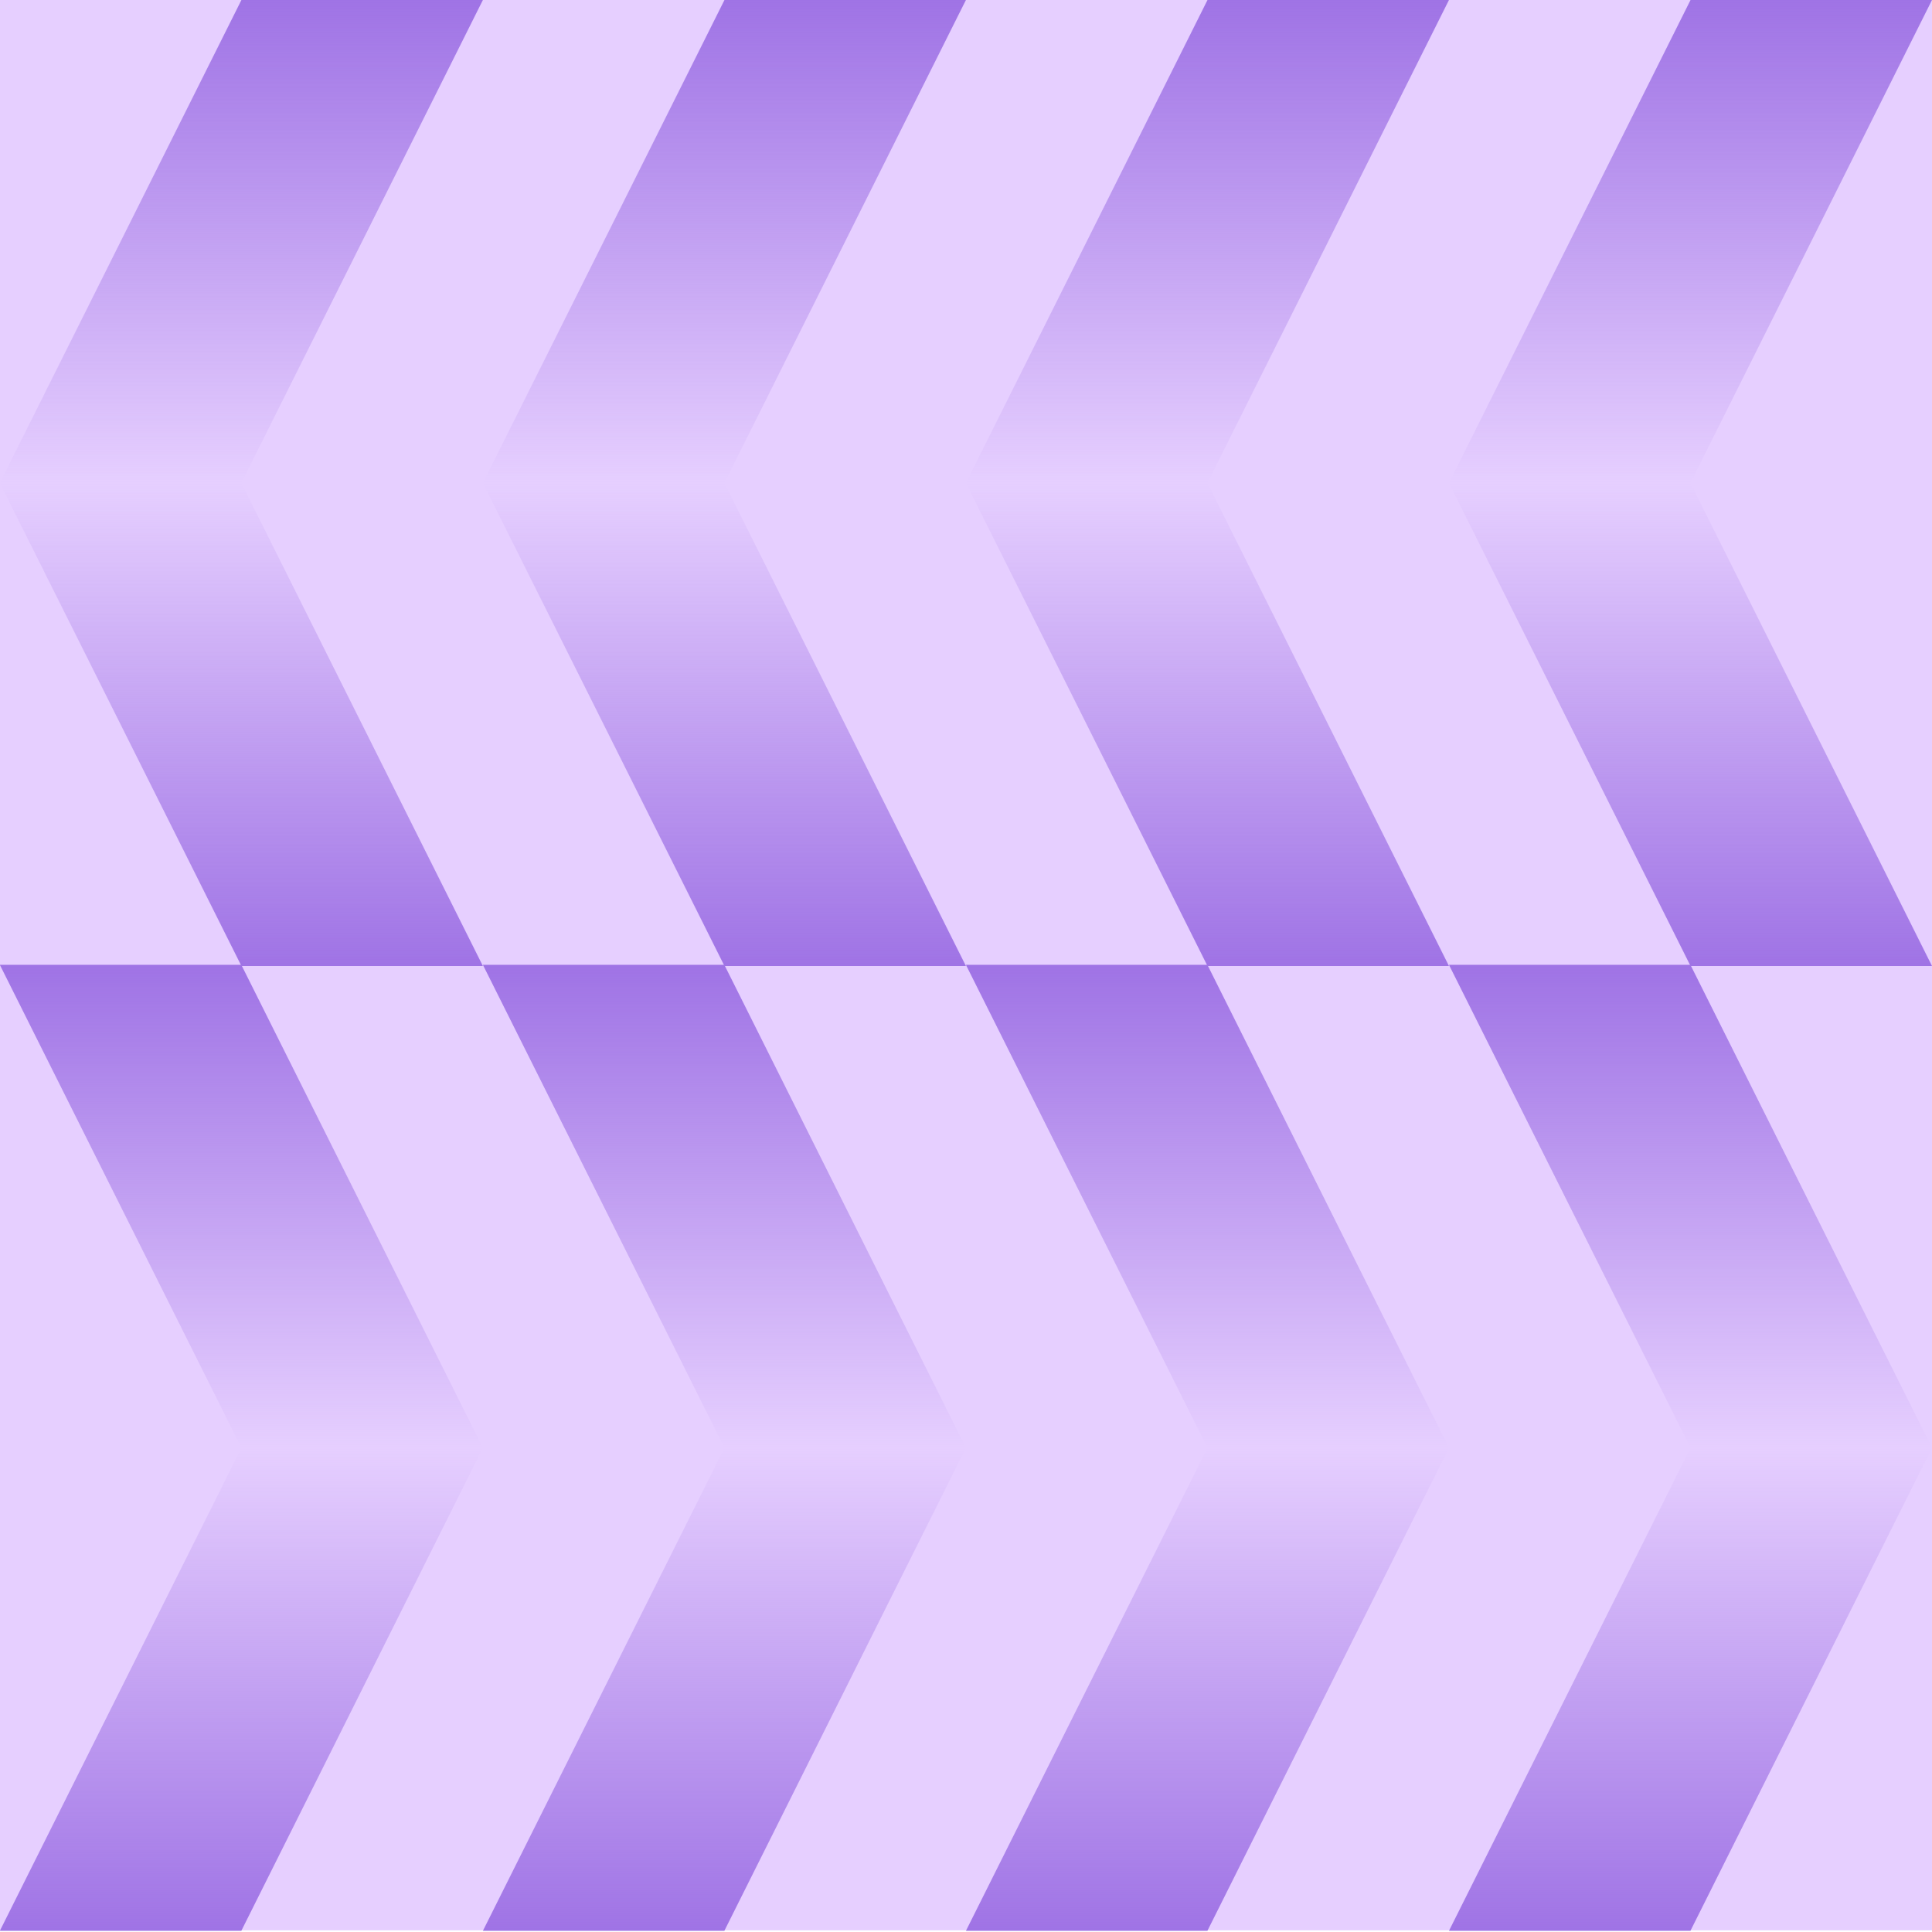
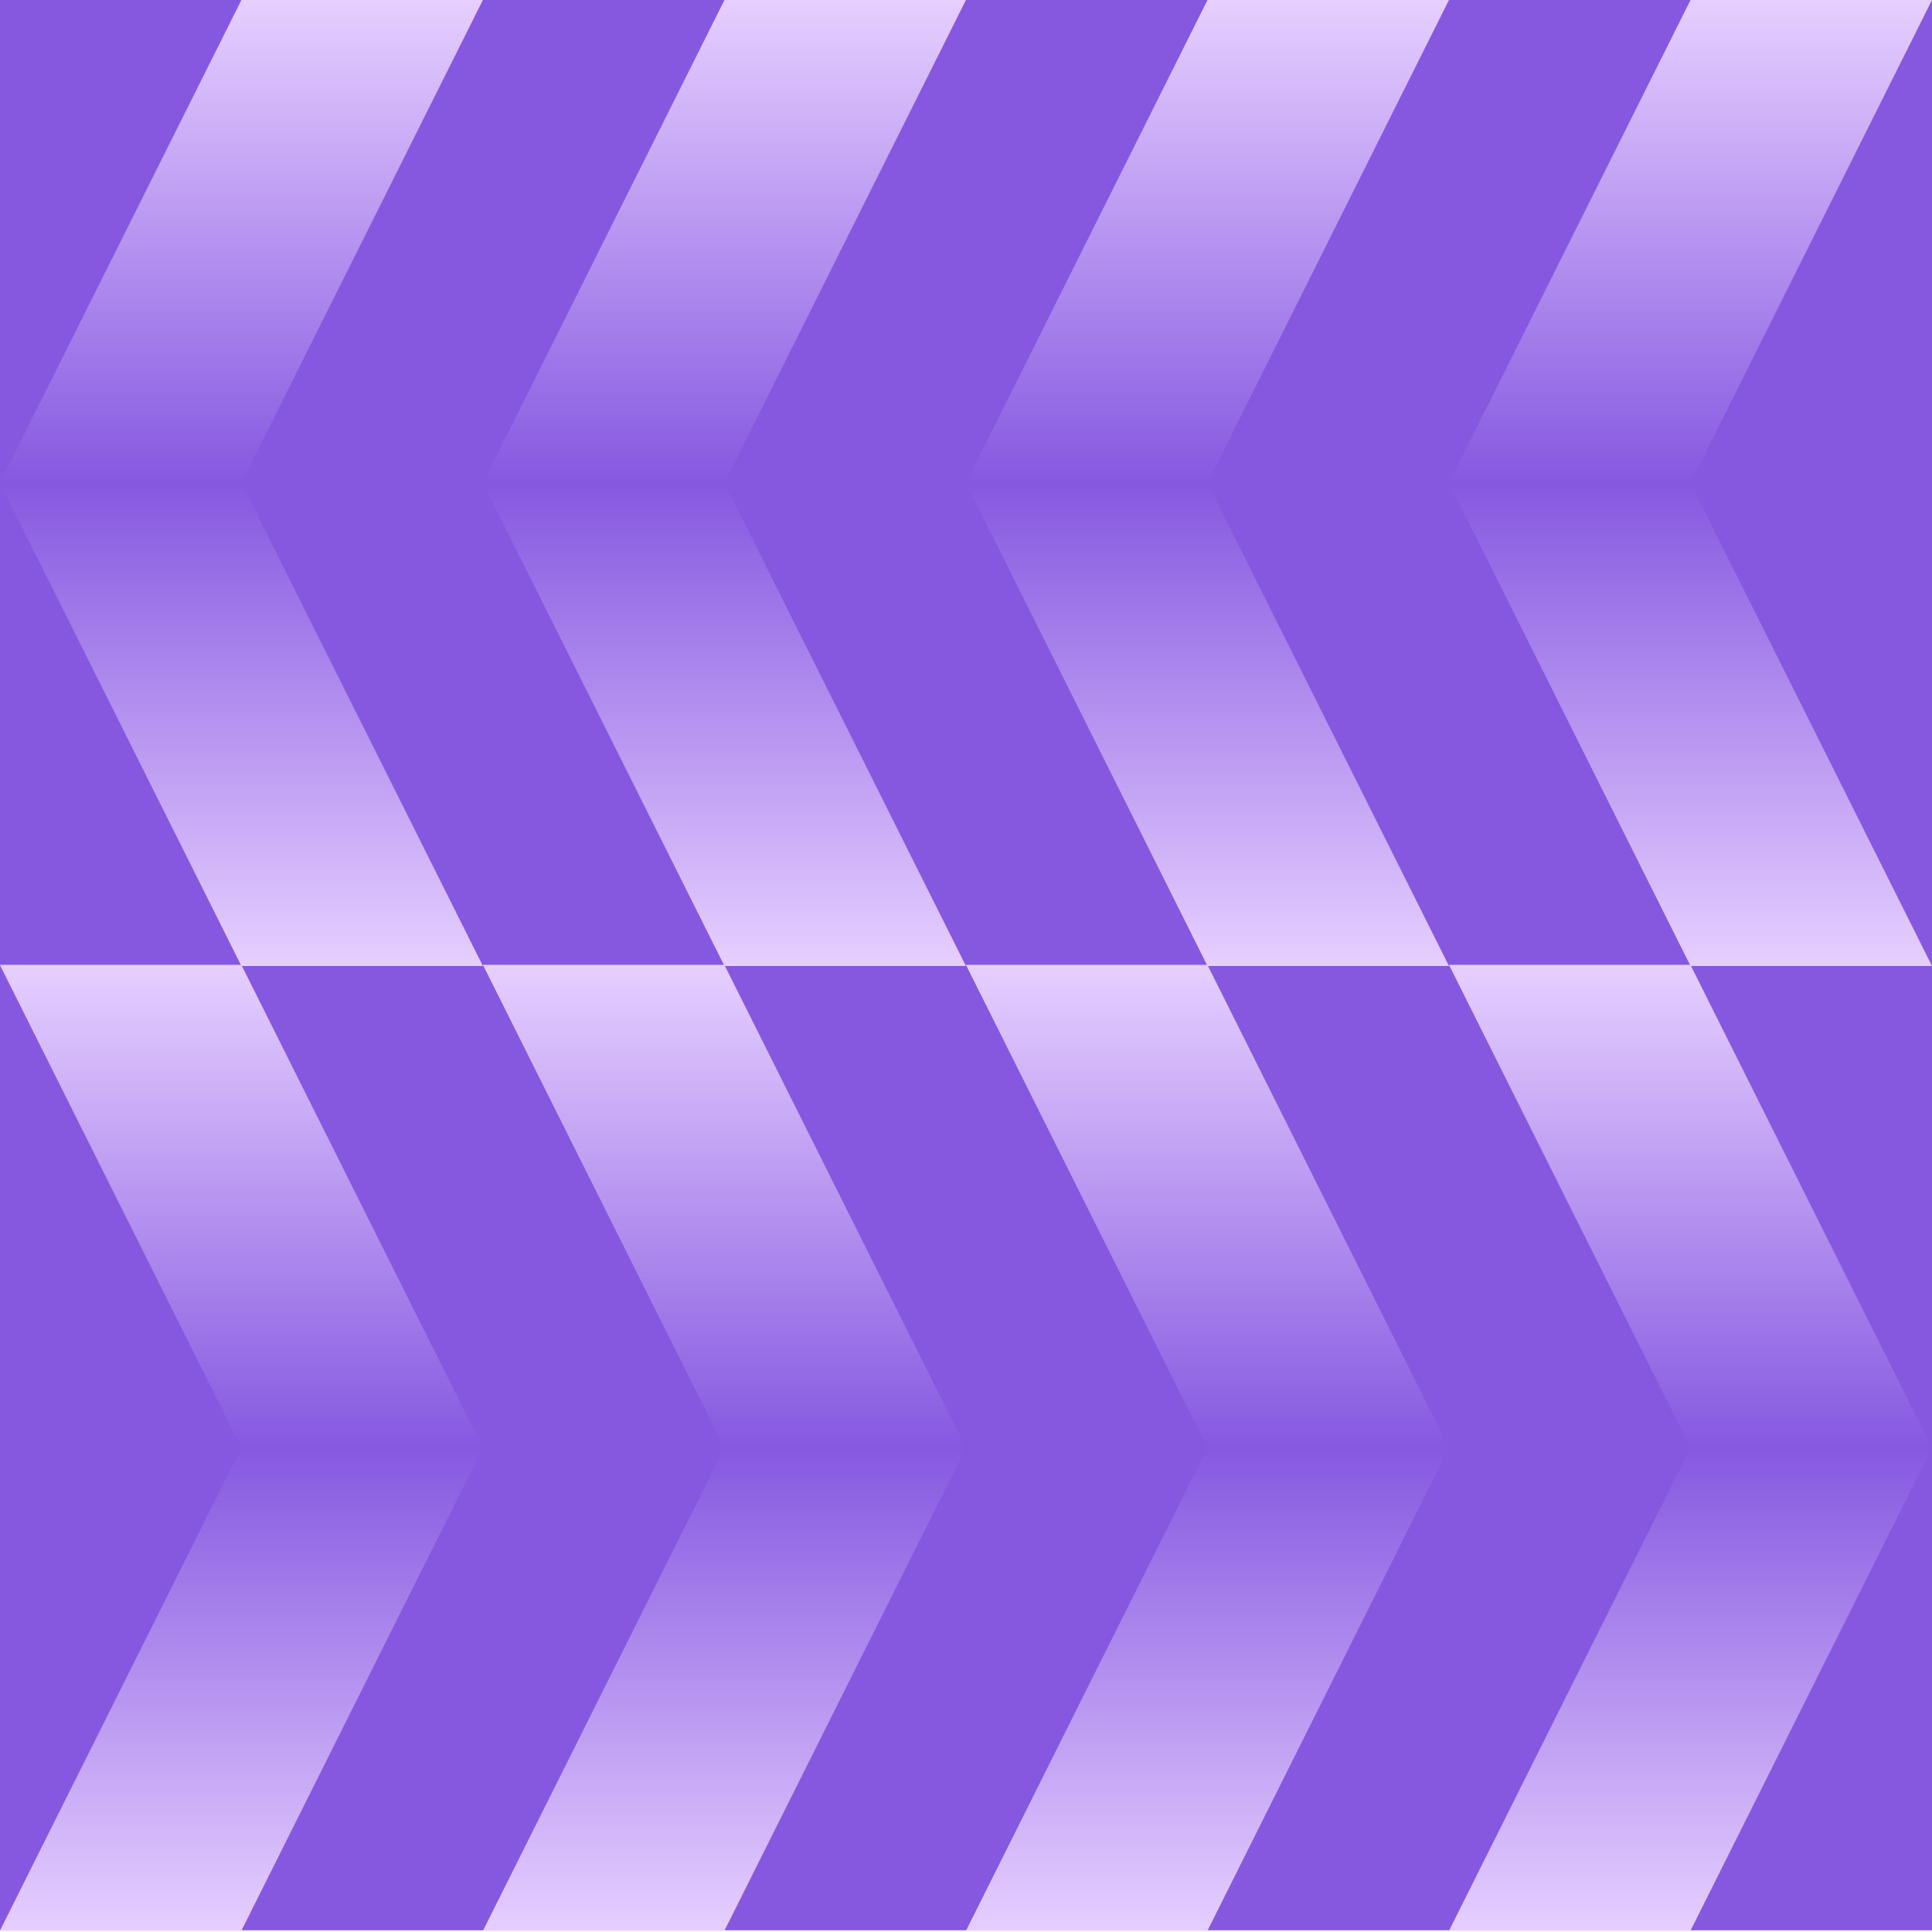
<svg xmlns="http://www.w3.org/2000/svg" xmlns:xlink="http://www.w3.org/1999/xlink" id="_레이어_1" data-name="레이어 1" viewBox="0 0 512 512">
  <defs>
    <style>
      .cls-1 {
-         fill: url(#_무제_그라디언트_792-9);
+         fill: url(#_무제_그라디언트_365-4);
      }

      .cls-2 {
-         fill: url(#_무제_그라디언트_792-4);
+         fill: url(#_무제_그라디언트_365-7);
      }

      .cls-3 {
-         fill: url(#_무제_그라디언트_792-6);
+         fill: url(#_무제_그라디언트_365-5);
      }

      .cls-4 {
-         fill: url(#_무제_그라디언트_792-5);
+         fill: url(#_무제_그라디언트_365-3);
      }

      .cls-5 {
-         fill: url(#_무제_그라디언트_792-3);
+         fill: url(#_무제_그라디언트_365-2);
      }

      .cls-6 {
-         fill: url(#_무제_그라디언트_792-2);
+         fill: url(#_무제_그라디언트_365-6);
      }

      .cls-7 {
-         fill: url(#_무제_그라디언트_792-7);
+         fill: url(#_무제_그라디언트_365-8);
      }

      .cls-8 {
-         fill: url(#_무제_그라디언트_792-8);
+         fill: url(#_무제_그라디언트_365-9);
      }

      .cls-9 {
-         fill: url(#_무제_그라디언트_792);
+         fill: #8658e0;
      }

      .cls-10 {
-         fill: url(#_무제_그라디언트_792-16);
+         fill: url(#_무제_그라디언트_365);
      }

      .cls-11 {
-         fill: url(#_무제_그라디언트_792-14);
+         fill: url(#_무제_그라디언트_365-16);
      }

      .cls-12 {
-         fill: url(#_무제_그라디언트_792-13);
+         fill: url(#_무제_그라디언트_365-10);
      }

      .cls-13 {
-         fill: url(#_무제_그라디언트_792-11);
+         fill: url(#_무제_그라디언트_365-11);
      }

      .cls-14 {
-         fill: url(#_무제_그라디언트_792-10);
+         fill: url(#_무제_그라디언트_365-14);
      }

      .cls-15 {
-         fill: url(#_무제_그라디언트_792-15);
+         fill: url(#_무제_그라디언트_365-15);
      }

      .cls-16 {
-         fill: url(#_무제_그라디언트_792-12);
+         fill: url(#_무제_그라디언트_365-12);
      }

      .cls-17 {
-         fill: #e6cfff;
+         fill: url(#_무제_그라디언트_365-13);
      }
    </style>
-     <linearGradient id="_무제_그라디언트_792" data-name="무제 그라디언트 792" x1="63.96" y1="135.41" x2="63.96" y2="263.41" gradientTransform="translate(0 391.41) scale(1 -1)" gradientUnits="userSpaceOnUse">
-       <stop offset="0" stop-color="#9f73e5" />
-       <stop offset="1" stop-color="#9f73e5" stop-opacity="0" />
+     <linearGradient id="_무제_그라디언트_365" data-name="무제 그라디언트 365" x1="63.96" y1="135.4" x2="63.96" y2="263.4" gradientTransform="translate(0 391.4) scale(1 -1)" gradientUnits="userSpaceOnUse">
+       <stop offset="0" stop-color="#e6cfff" />
+       <stop offset="1" stop-color="#e6cfff" stop-opacity="0" />
    </linearGradient>
-     <linearGradient id="_무제_그라디언트_792-2" data-name="무제 그라디언트 792" x1="63.96" y1="244.53" x2="63.96" y2="372.53" gradientTransform="translate(0 -244.53)" xlink:href="#_무제_그라디언트_792" />
-     <linearGradient id="_무제_그라디언트_792-3" data-name="무제 그라디언트 792" x1="72.08" y1="-120.29" x2="72.08" y2="7.71" gradientTransform="translate(136.04 375.98) rotate(-180) scale(1 -1)" xlink:href="#_무제_그라디언트_792" />
-     <linearGradient id="_무제_그라디언트_792-4" data-name="무제 그라디언트 792" x1="72.08" y1="500.23" x2="72.08" y2="628.23" gradientTransform="translate(136.04 1011.92) rotate(-180)" xlink:href="#_무제_그라디언트_792" />
-     <linearGradient id="_무제_그라디언트_792-5" data-name="무제 그라디언트 792" x1="191.97" x2="191.97" xlink:href="#_무제_그라디언트_792" />
-     <linearGradient id="_무제_그라디언트_792-6" data-name="무제 그라디언트 792" x1="191.97" y1="244.53" x2="191.97" y2="372.53" gradientTransform="translate(0 -244.53)" xlink:href="#_무제_그라디언트_792" />
-     <linearGradient id="_무제_그라디언트_792-7" data-name="무제 그라디언트 792" x1="-55.93" y1="-120.29" x2="-55.93" y2="7.71" gradientTransform="translate(136.04 375.98) rotate(-180) scale(1 -1)" xlink:href="#_무제_그라디언트_792" />
-     <linearGradient id="_무제_그라디언트_792-8" data-name="무제 그라디언트 792" x1="-55.93" y1="500.23" x2="-55.93" y2="628.23" gradientTransform="translate(136.04 1011.92) rotate(-180)" xlink:href="#_무제_그라디언트_792" />
-     <linearGradient id="_무제_그라디언트_792-9" data-name="무제 그라디언트 792" x1="319.98" x2="319.98" xlink:href="#_무제_그라디언트_792" />
-     <linearGradient id="_무제_그라디언트_792-10" data-name="무제 그라디언트 792" x1="319.98" y1="244.53" x2="319.98" y2="372.53" gradientTransform="translate(0 -244.53)" xlink:href="#_무제_그라디언트_792" />
-     <linearGradient id="_무제_그라디언트_792-11" data-name="무제 그라디언트 792" x1="-183.94" y1="-120.29" x2="-183.94" y2="7.71" gradientTransform="translate(136.04 375.98) rotate(-180) scale(1 -1)" xlink:href="#_무제_그라디언트_792" />
-     <linearGradient id="_무제_그라디언트_792-12" data-name="무제 그라디언트 792" x1="-183.94" y1="500.23" x2="-183.94" y2="628.23" gradientTransform="translate(136.04 1011.92) rotate(-180)" xlink:href="#_무제_그라디언트_792" />
-     <linearGradient id="_무제_그라디언트_792-13" data-name="무제 그라디언트 792" x1="447.99" x2="447.99" xlink:href="#_무제_그라디언트_792" />
-     <linearGradient id="_무제_그라디언트_792-14" data-name="무제 그라디언트 792" x1="447.99" y1="244.53" x2="447.99" y2="372.53" gradientTransform="translate(0 -244.53)" xlink:href="#_무제_그라디언트_792" />
-     <linearGradient id="_무제_그라디언트_792-15" data-name="무제 그라디언트 792" x1="-311.95" y1="-120.29" x2="-311.95" y2="7.71" gradientTransform="translate(136.04 375.98) rotate(-180) scale(1 -1)" xlink:href="#_무제_그라디언트_792" />
-     <linearGradient id="_무제_그라디언트_792-16" data-name="무제 그라디언트 792" x1="-311.95" y1="500.23" x2="-311.95" y2="628.23" gradientTransform="translate(136.04 1011.92) rotate(-180)" xlink:href="#_무제_그라디언트_792" />
+     <linearGradient id="_무제_그라디언트_365-2" data-name="무제 그라디언트 365" x1="63.96" y1="244.53" x2="63.96" y2="372.53" gradientTransform="translate(0 -244.53)" xlink:href="#_무제_그라디언트_365" />
+     <linearGradient id="_무제_그라디언트_365-3" data-name="무제 그라디언트 365" x1="-1071.92" y1="-120.29" x2="-1071.92" y2="7.71" gradientTransform="translate(-1007.96 375.98) rotate(-180) scale(1 -1)" xlink:href="#_무제_그라디언트_365" />
+     <linearGradient id="_무제_그라디언트_365-4" data-name="무제 그라디언트 365" x1="-1071.92" y1="500.22" x2="-1071.92" y2="628.22" gradientTransform="translate(-1007.96 1011.92) rotate(-180)" xlink:href="#_무제_그라디언트_365" />
+     <linearGradient id="_무제_그라디언트_365-5" data-name="무제 그라디언트 365" x1="191.97" x2="191.97" xlink:href="#_무제_그라디언트_365" />
+     <linearGradient id="_무제_그라디언트_365-6" data-name="무제 그라디언트 365" x1="191.97" y1="244.53" x2="191.97" y2="372.53" gradientTransform="translate(0 -244.53)" xlink:href="#_무제_그라디언트_365" />
+     <linearGradient id="_무제_그라디언트_365-7" data-name="무제 그라디언트 365" x1="-1199.93" y1="-120.29" x2="-1199.93" y2="7.71" gradientTransform="translate(-1007.96 375.98) rotate(-180) scale(1 -1)" xlink:href="#_무제_그라디언트_365" />
+     <linearGradient id="_무제_그라디언트_365-8" data-name="무제 그라디언트 365" x1="-1199.93" y1="500.22" x2="-1199.93" y2="628.22" gradientTransform="translate(-1007.96 1011.92) rotate(-180)" xlink:href="#_무제_그라디언트_365" />
+     <linearGradient id="_무제_그라디언트_365-9" data-name="무제 그라디언트 365" x1="319.98" x2="319.98" xlink:href="#_무제_그라디언트_365" />
+     <linearGradient id="_무제_그라디언트_365-10" data-name="무제 그라디언트 365" x1="319.98" y1="244.53" x2="319.98" y2="372.53" gradientTransform="translate(0 -244.53)" xlink:href="#_무제_그라디언트_365" />
+     <linearGradient id="_무제_그라디언트_365-11" data-name="무제 그라디언트 365" x1="-1327.94" y1="-120.29" x2="-1327.94" y2="7.71" gradientTransform="translate(-1007.96 375.98) rotate(-180) scale(1 -1)" xlink:href="#_무제_그라디언트_365" />
+     <linearGradient id="_무제_그라디언트_365-12" data-name="무제 그라디언트 365" x1="-1327.94" y1="500.22" x2="-1327.94" y2="628.22" gradientTransform="translate(-1007.96 1011.92) rotate(-180)" xlink:href="#_무제_그라디언트_365" />
+     <linearGradient id="_무제_그라디언트_365-13" data-name="무제 그라디언트 365" x1="447.99" x2="447.99" xlink:href="#_무제_그라디언트_365" />
+     <linearGradient id="_무제_그라디언트_365-14" data-name="무제 그라디언트 365" x1="447.99" y1="244.53" x2="447.99" y2="372.53" gradientTransform="translate(0 -244.53)" xlink:href="#_무제_그라디언트_365" />
+     <linearGradient id="_무제_그라디언트_365-15" data-name="무제 그라디언트 365" x1="-1455.95" y1="-120.29" x2="-1455.95" y2="7.71" gradientTransform="translate(-1007.96 375.98) rotate(-180) scale(1 -1)" xlink:href="#_무제_그라디언트_365" />
+     <linearGradient id="_무제_그라디언트_365-16" data-name="무제 그라디언트 365" x1="-1455.95" y1="500.22" x2="-1455.95" y2="628.22" gradientTransform="translate(-1007.96 1011.92) rotate(-180)" xlink:href="#_무제_그라디언트_365" />
  </defs>
-   <rect class="cls-17" x="-.04" y="-.54" width="512.09" height="512.09" />
+   <rect class="cls-9" x="-.04" y="-.54" width="512.09" height="512.09" />
  <g>
-     <polygon class="cls-9" points="63.95 128 -.04 128 63.98 256 127.97 256 63.95 128" />
-     <polygon class="cls-6" points="63.95 128 -.04 128 63.98 0 127.97 0 63.95 128" />
+     <polygon class="cls-10" points="63.95 128 -.04 128 63.98 256 127.97 256 63.95 128" />
+     <polygon class="cls-5" points="63.95 128 -.04 128 63.98 0 127.97 0 63.95 128" />
  </g>
  <g>
-     <polygon class="cls-5" points="63.98 383.69 127.97 383.69 63.95 255.69 -.04 255.69 63.98 383.69" />
-     <polygon class="cls-2" points="63.98 383.69 127.97 383.69 63.95 511.69 -.04 511.69 63.98 383.69" />
+     <polygon class="cls-4" points="63.98 383.69 127.97 383.69 63.95 255.69 -.04 255.69 63.98 383.69" />
+     <polygon class="cls-1" points="63.98 383.69 127.97 383.69 63.95 511.69 -.04 511.69 63.98 383.69" />
  </g>
  <g>
-     <polygon class="cls-4" points="191.96 128 127.97 128 191.99 256 255.98 256 191.96 128" />
-     <polygon class="cls-3" points="191.96 128 127.97 128 191.99 0 255.98 0 191.96 128" />
+     <polygon class="cls-3" points="191.96 128 127.97 128 191.99 256 255.98 256 191.96 128" />
+     <polygon class="cls-6" points="191.96 128 127.97 128 191.99 0 255.98 0 191.96 128" />
  </g>
  <g>
-     <polygon class="cls-7" points="191.99 383.69 255.98 383.69 191.96 255.69 127.97 255.69 191.99 383.69" />
-     <polygon class="cls-8" points="191.99 383.69 255.98 383.69 191.96 511.69 127.97 511.69 191.99 383.69" />
+     <polygon class="cls-2" points="191.99 383.69 255.98 383.69 191.96 255.69 127.97 255.69 191.99 383.69" />
+     <polygon class="cls-7" points="191.99 383.69 255.98 383.69 191.96 511.69 127.97 511.69 191.99 383.69" />
  </g>
  <g>
-     <polygon class="cls-1" points="319.97 128 255.98 128 320 256 383.99 256 319.97 128" />
-     <polygon class="cls-14" points="319.97 128 255.98 128 320 0 383.99 0 319.97 128" />
+     <polygon class="cls-8" points="319.97 128 255.98 128 320 256 383.99 256 319.97 128" />
+     <polygon class="cls-12" points="319.97 128 255.98 128 320 0 383.99 0 319.97 128" />
  </g>
  <g>
    <polygon class="cls-13" points="320 383.69 383.99 383.69 319.97 255.69 255.98 255.69 320 383.69" />
    <polygon class="cls-16" points="320 383.69 383.99 383.69 319.97 511.69 255.98 511.69 320 383.69" />
  </g>
  <g>
-     <polygon class="cls-12" points="447.98 128 383.99 128 448.01 256 512 256 447.98 128" />
-     <polygon class="cls-11" points="447.98 128 383.99 128 448.01 0 512 0 447.98 128" />
+     <polygon class="cls-17" points="447.98 128 383.99 128 448.01 256 512 256 447.98 128" />
+     <polygon class="cls-14" points="447.98 128 383.99 128 448.01 0 512 0 447.98 128" />
  </g>
  <g>
    <polygon class="cls-15" points="448.01 383.69 512 383.69 447.98 255.69 383.99 255.69 448.01 383.69" />
-     <polygon class="cls-10" points="448.01 383.69 512 383.69 447.98 511.69 383.99 511.69 448.01 383.69" />
+     <polygon class="cls-11" points="448.01 383.69 512 383.69 447.98 511.69 383.99 511.69 448.01 383.69" />
  </g>
</svg>
